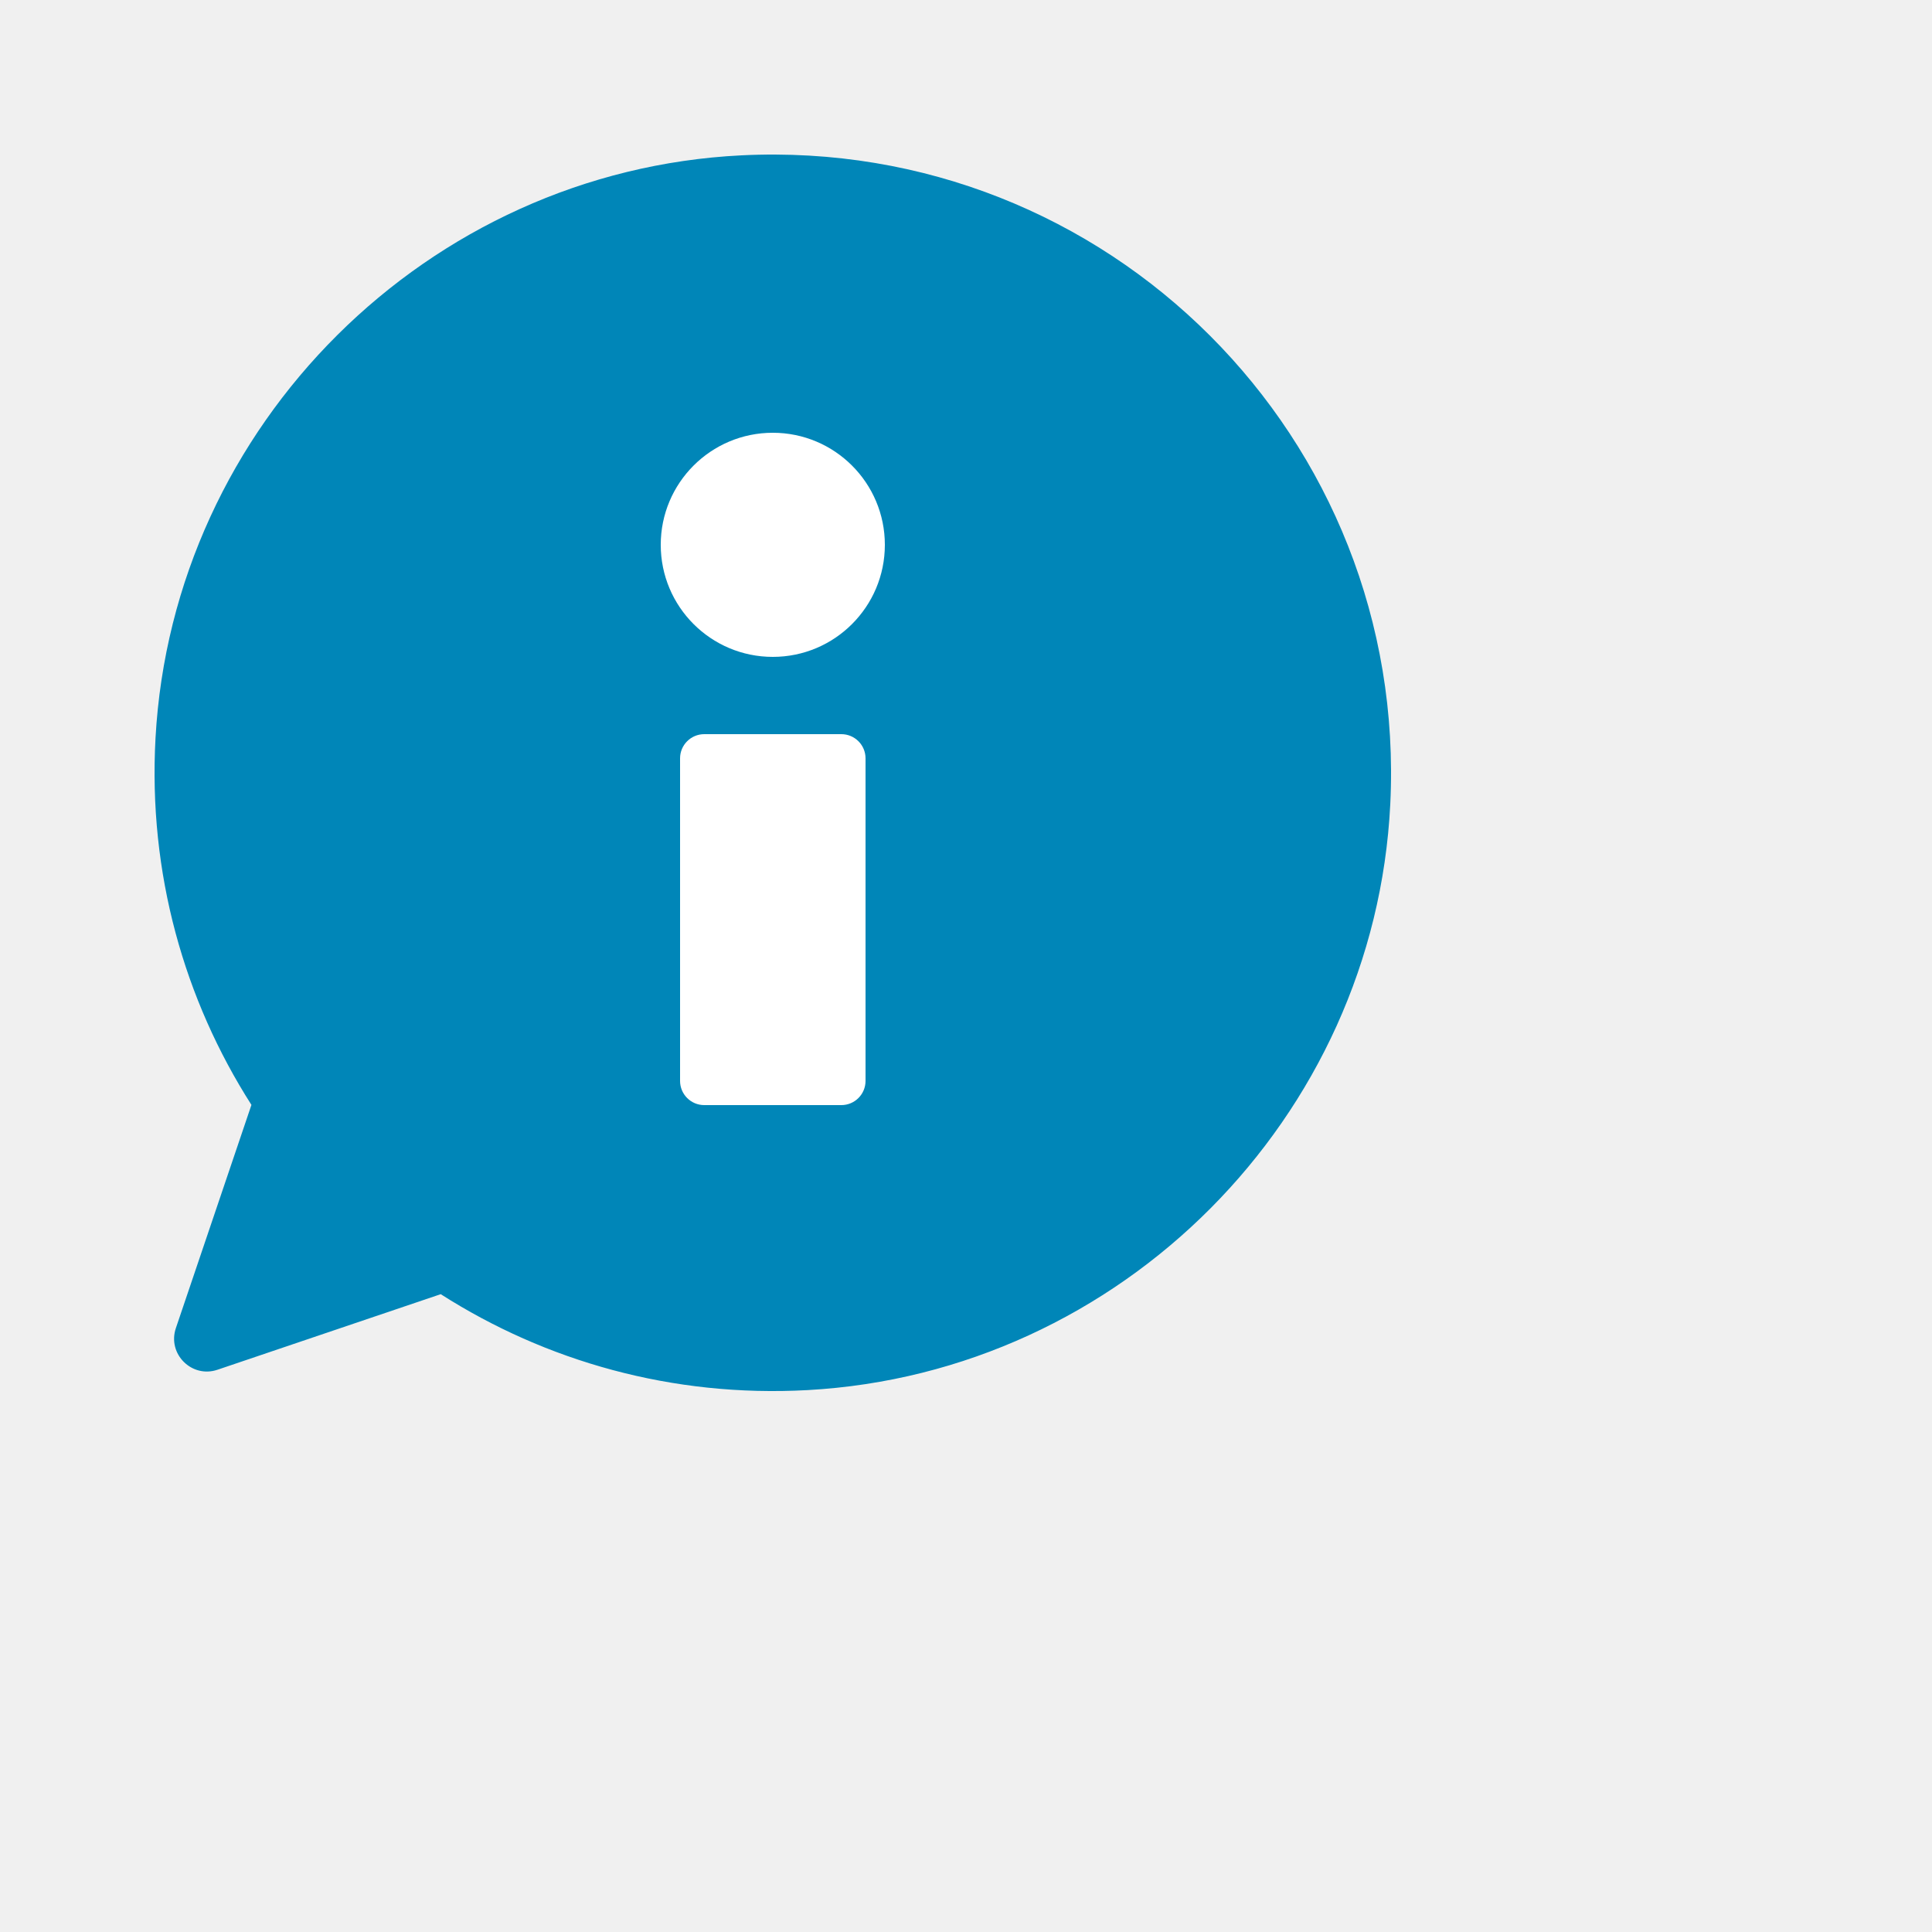
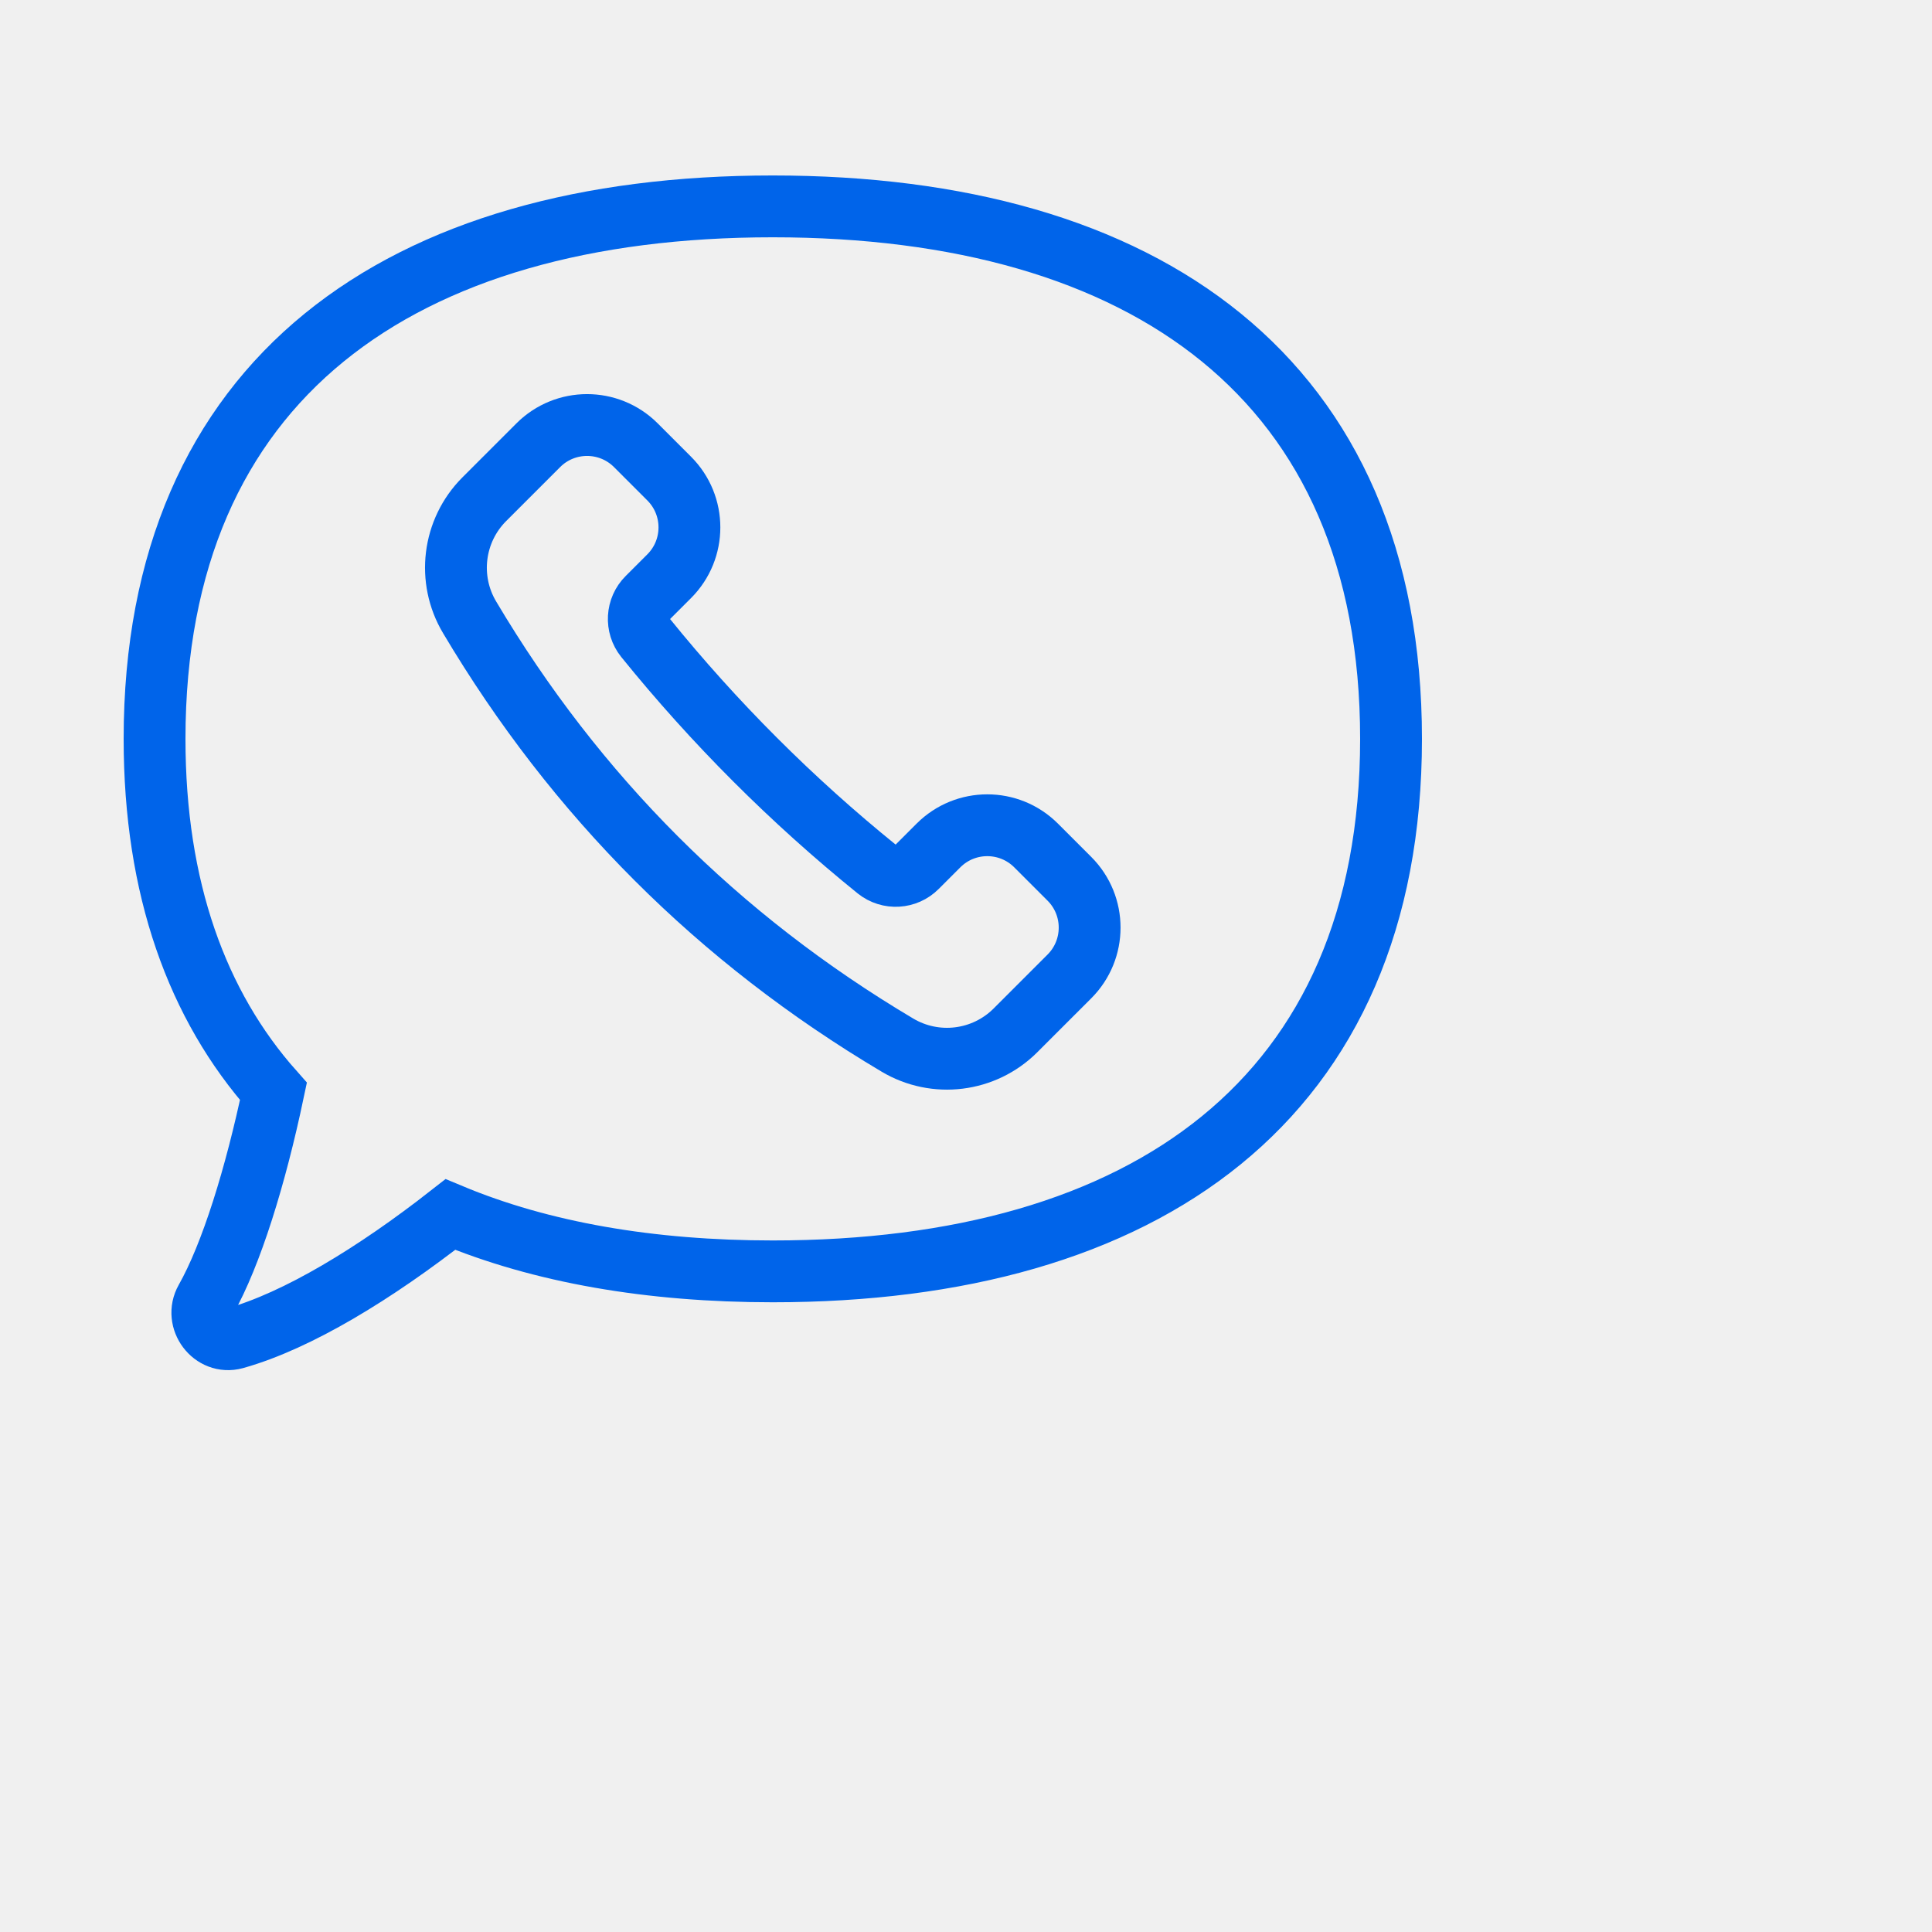
- <svg xmlns="http://www.w3.org/2000/svg" viewBox="0 0 100 100" width="40px" height="40px" style="width:100%;height:100%;background-size:initial;background-repeat-y:initial;background-repeat-x:initial;background-position-y:initial;background-position-x:initial;background-origin:initial;background-color:initial;background-clip:initial;background-attachment:initial;animation-play-state:paused">
+ <svg xmlns="http://www.w3.org/2000/svg" xml:space="preserve" viewBox="0 0 100 100" y="0" x="0" id="圖層_1" version="1.1" width="40px" height="40px" style="width:100%;height:100%;background-size:initial;background-repeat-y:initial;background-repeat-x:initial;background-position-y:initial;background-position-x:initial;background-origin:initial;background-color:initial;background-clip:initial;background-attachment:initial;animation-play-state:paused">
  <g class="ldl-scale" style="transform-origin:50% 50%;transform:rotate(0deg) scale(0.8, 0.8);animation-play-state:paused">
-     <path fill="#a0c8d7" d="M47.962 10.051c-20.276 1.006-36.785 17.429-37.9 37.699-.482 8.762 1.87 16.943 6.206 23.736l-4.889 14.443c-.564 1.667 1.027 3.258 2.693 2.693l14.443-4.889c6.793 4.336 14.974 6.688 23.736 6.206 20.27-1.115 36.693-17.624 37.699-37.9 1.175-23.701-18.288-43.165-41.988-41.988z" style="fill:rgb(0, 134, 184);animation-play-state:paused" />
-     <g style="animation-play-state:paused">
-       <path fill="#fff" d="M54.435 71.5h-8.87A1.565 1.565 0 0 1 44 69.935v-20.87c0-.864.701-1.565 1.565-1.565h8.87c.864 0 1.565.701 1.565 1.565v20.87c0 .864-.701 1.565-1.565 1.565z" style="fill:rgb(255, 255, 255);animation-play-state:paused" />
-       <path fill="#fff" d="M50 28a7.25 7.25 0 0 0 0 14.5A7.25 7.25 0 0 0 50 28z" style="fill:rgb(255, 255, 255);animation-play-state:paused" />
-     </g>
+     <path stroke-miterlimit="10" stroke-width="4" fill="none" stroke="#333" d="M50 13.353c-24.064 0-40 11.146-40 34.452 0 9.677 2.755 17.251 7.691 22.808-1.155 5.485-2.723 10.562-4.381 13.492-.725 1.281.459 2.871 1.879 2.484l.044-.012c4.011-1.133 9.002-4.158 13.906-7.998 5.886 2.459 12.928 3.678 20.861 3.678 24.064 0 40-11.146 40-34.452 0-23.306-15.936-34.452-40-34.452z" style="stroke:rgb(0, 100, 234);animation-play-state:paused" />
+     <path stroke-miterlimit="10" stroke-width="4" fill="none" stroke="#333" d="M41.899 38.678l1.399-1.399a4.466 4.466 0 0 0 0-6.314l-2.158-2.158a4.464 4.464 0 0 0-6.314 0l-1.079 1.079-2.418 2.418a6.269 6.269 0 0 0-.945 7.637c6.875 11.574 16.1 20.799 27.674 27.674a6.27 6.27 0 0 0 7.637-.945l2.418-2.418 1.079-1.079a4.466 4.466 0 0 0 0-6.314l-2.158-2.158a4.466 4.466 0 0 0-6.314 0L59.321 56.1a1.93 1.93 0 0 1-2.575.146 100.736 100.736 0 0 1-14.994-14.994 1.93 1.93 0 0 1 .147-2.574z" style="stroke:rgb(0, 100, 234);animation-play-state:paused" />
  </g>
</svg>
